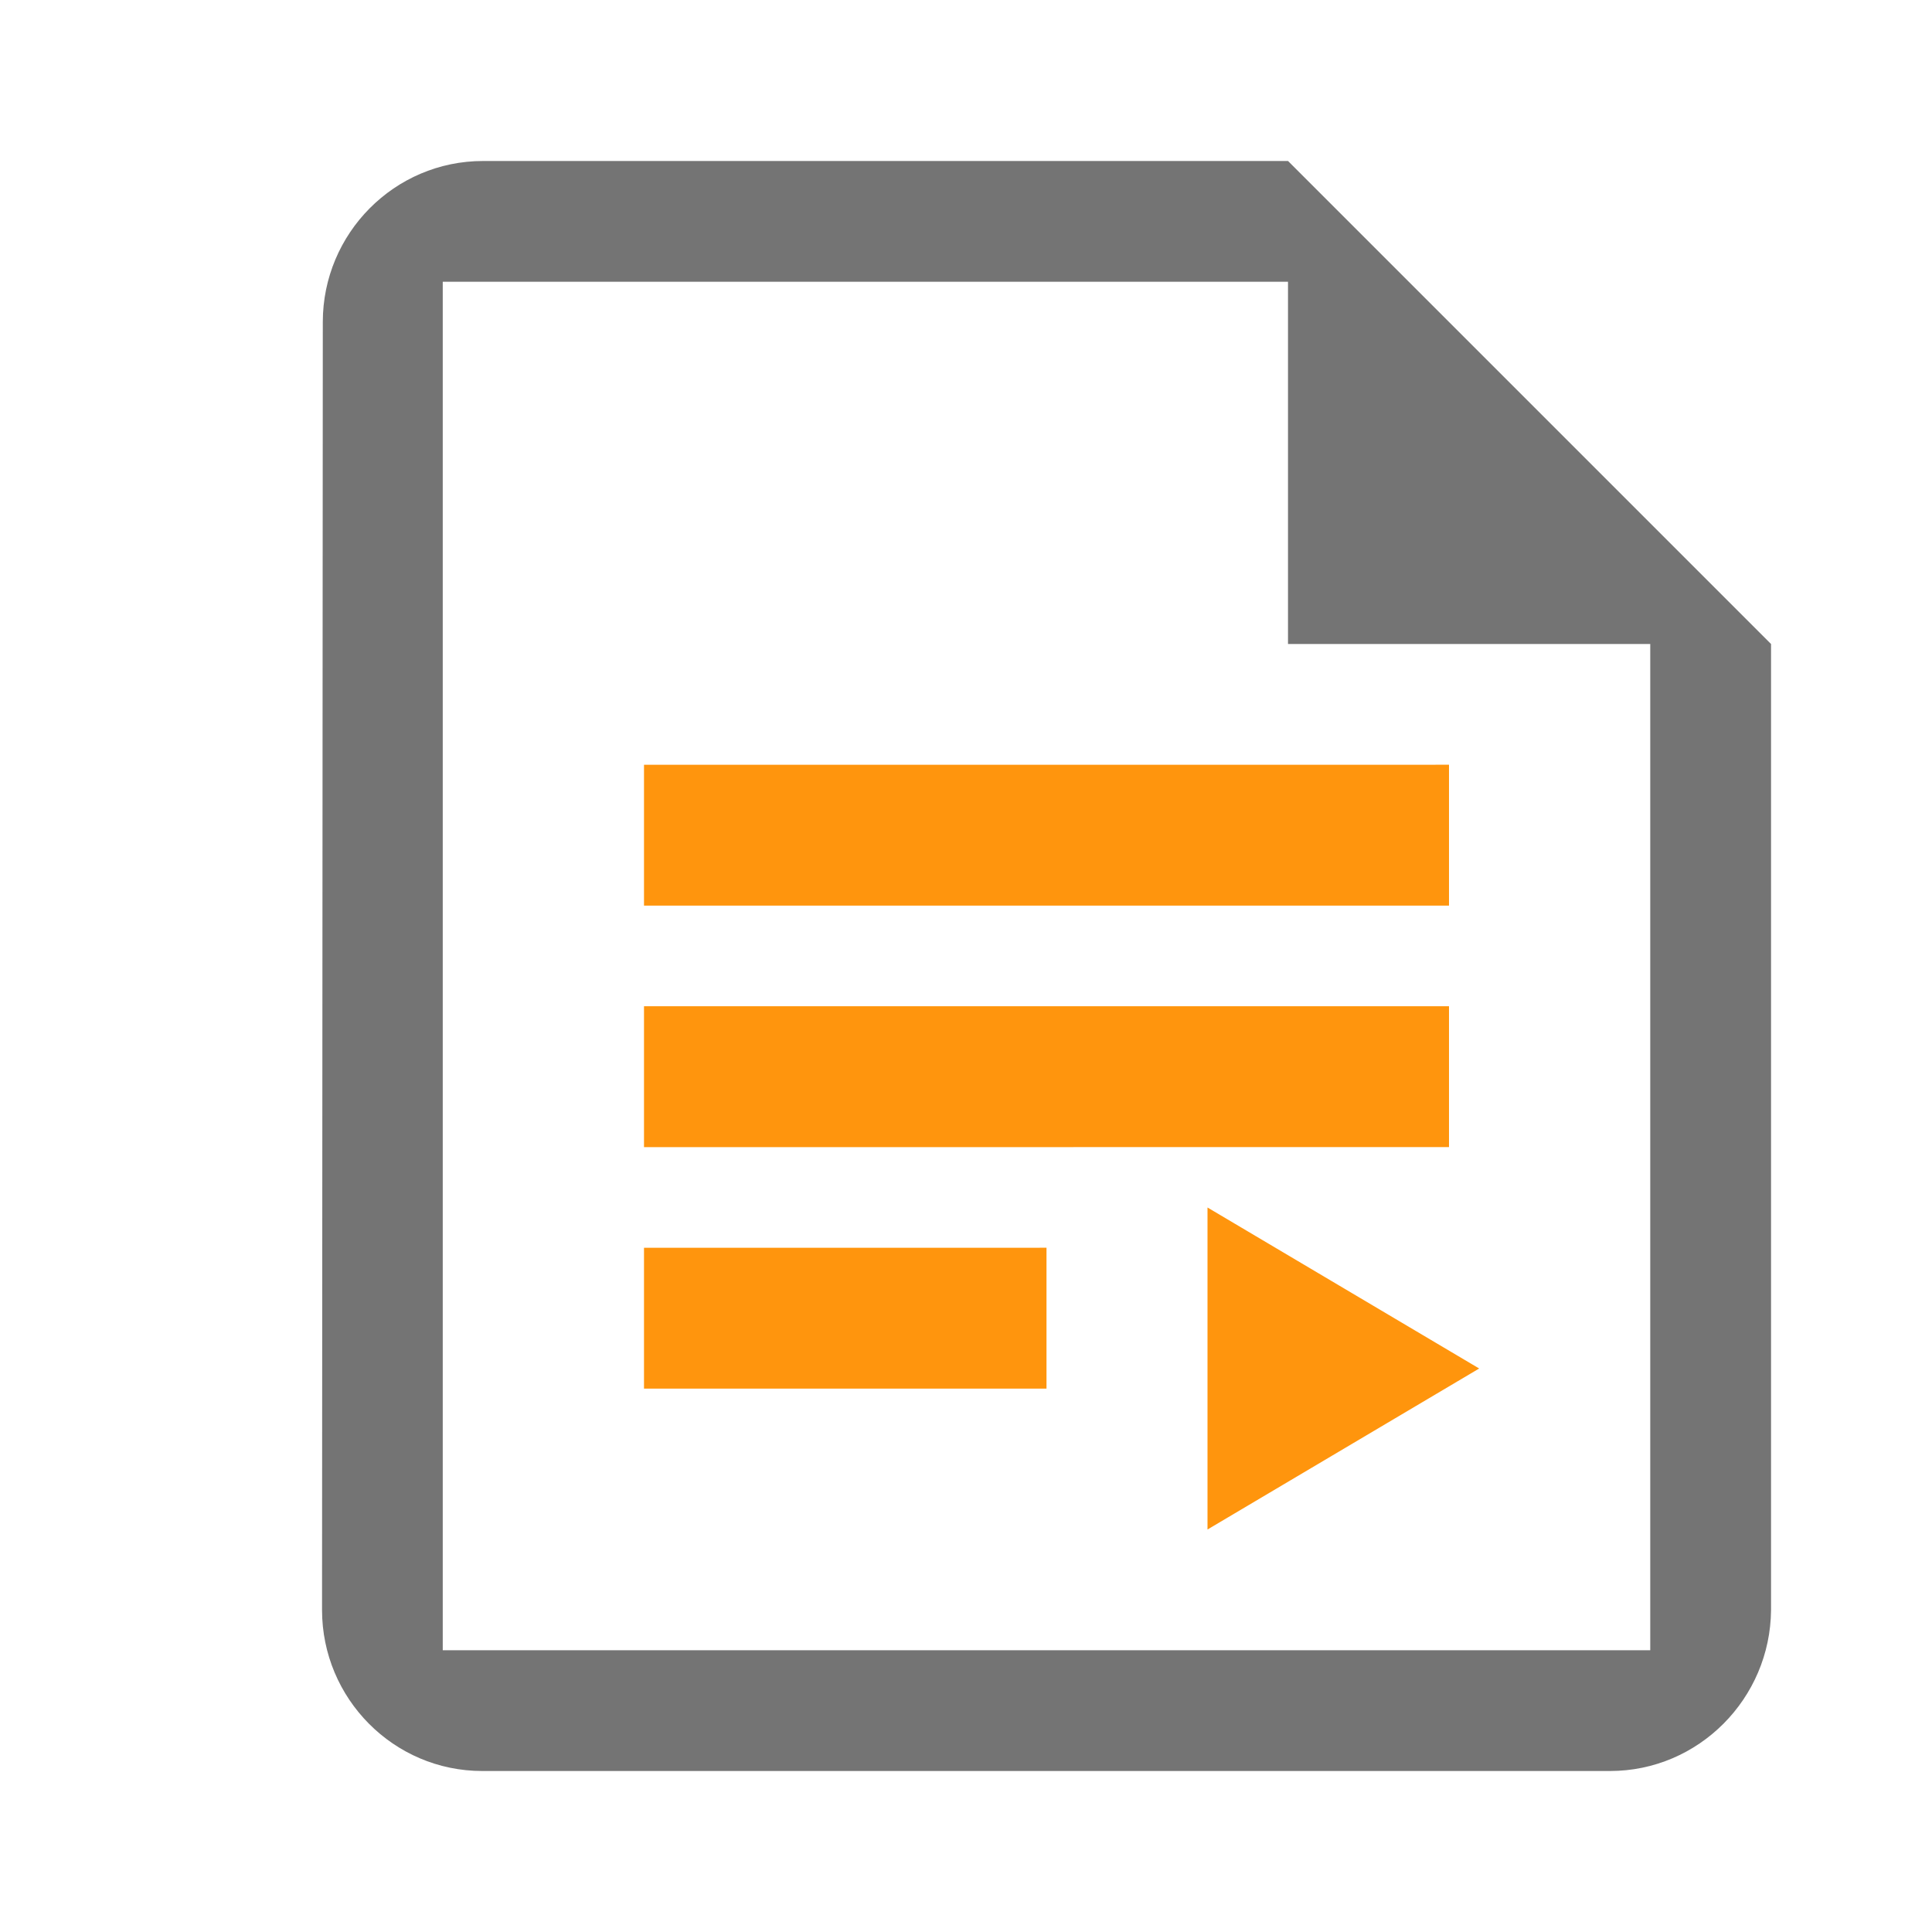
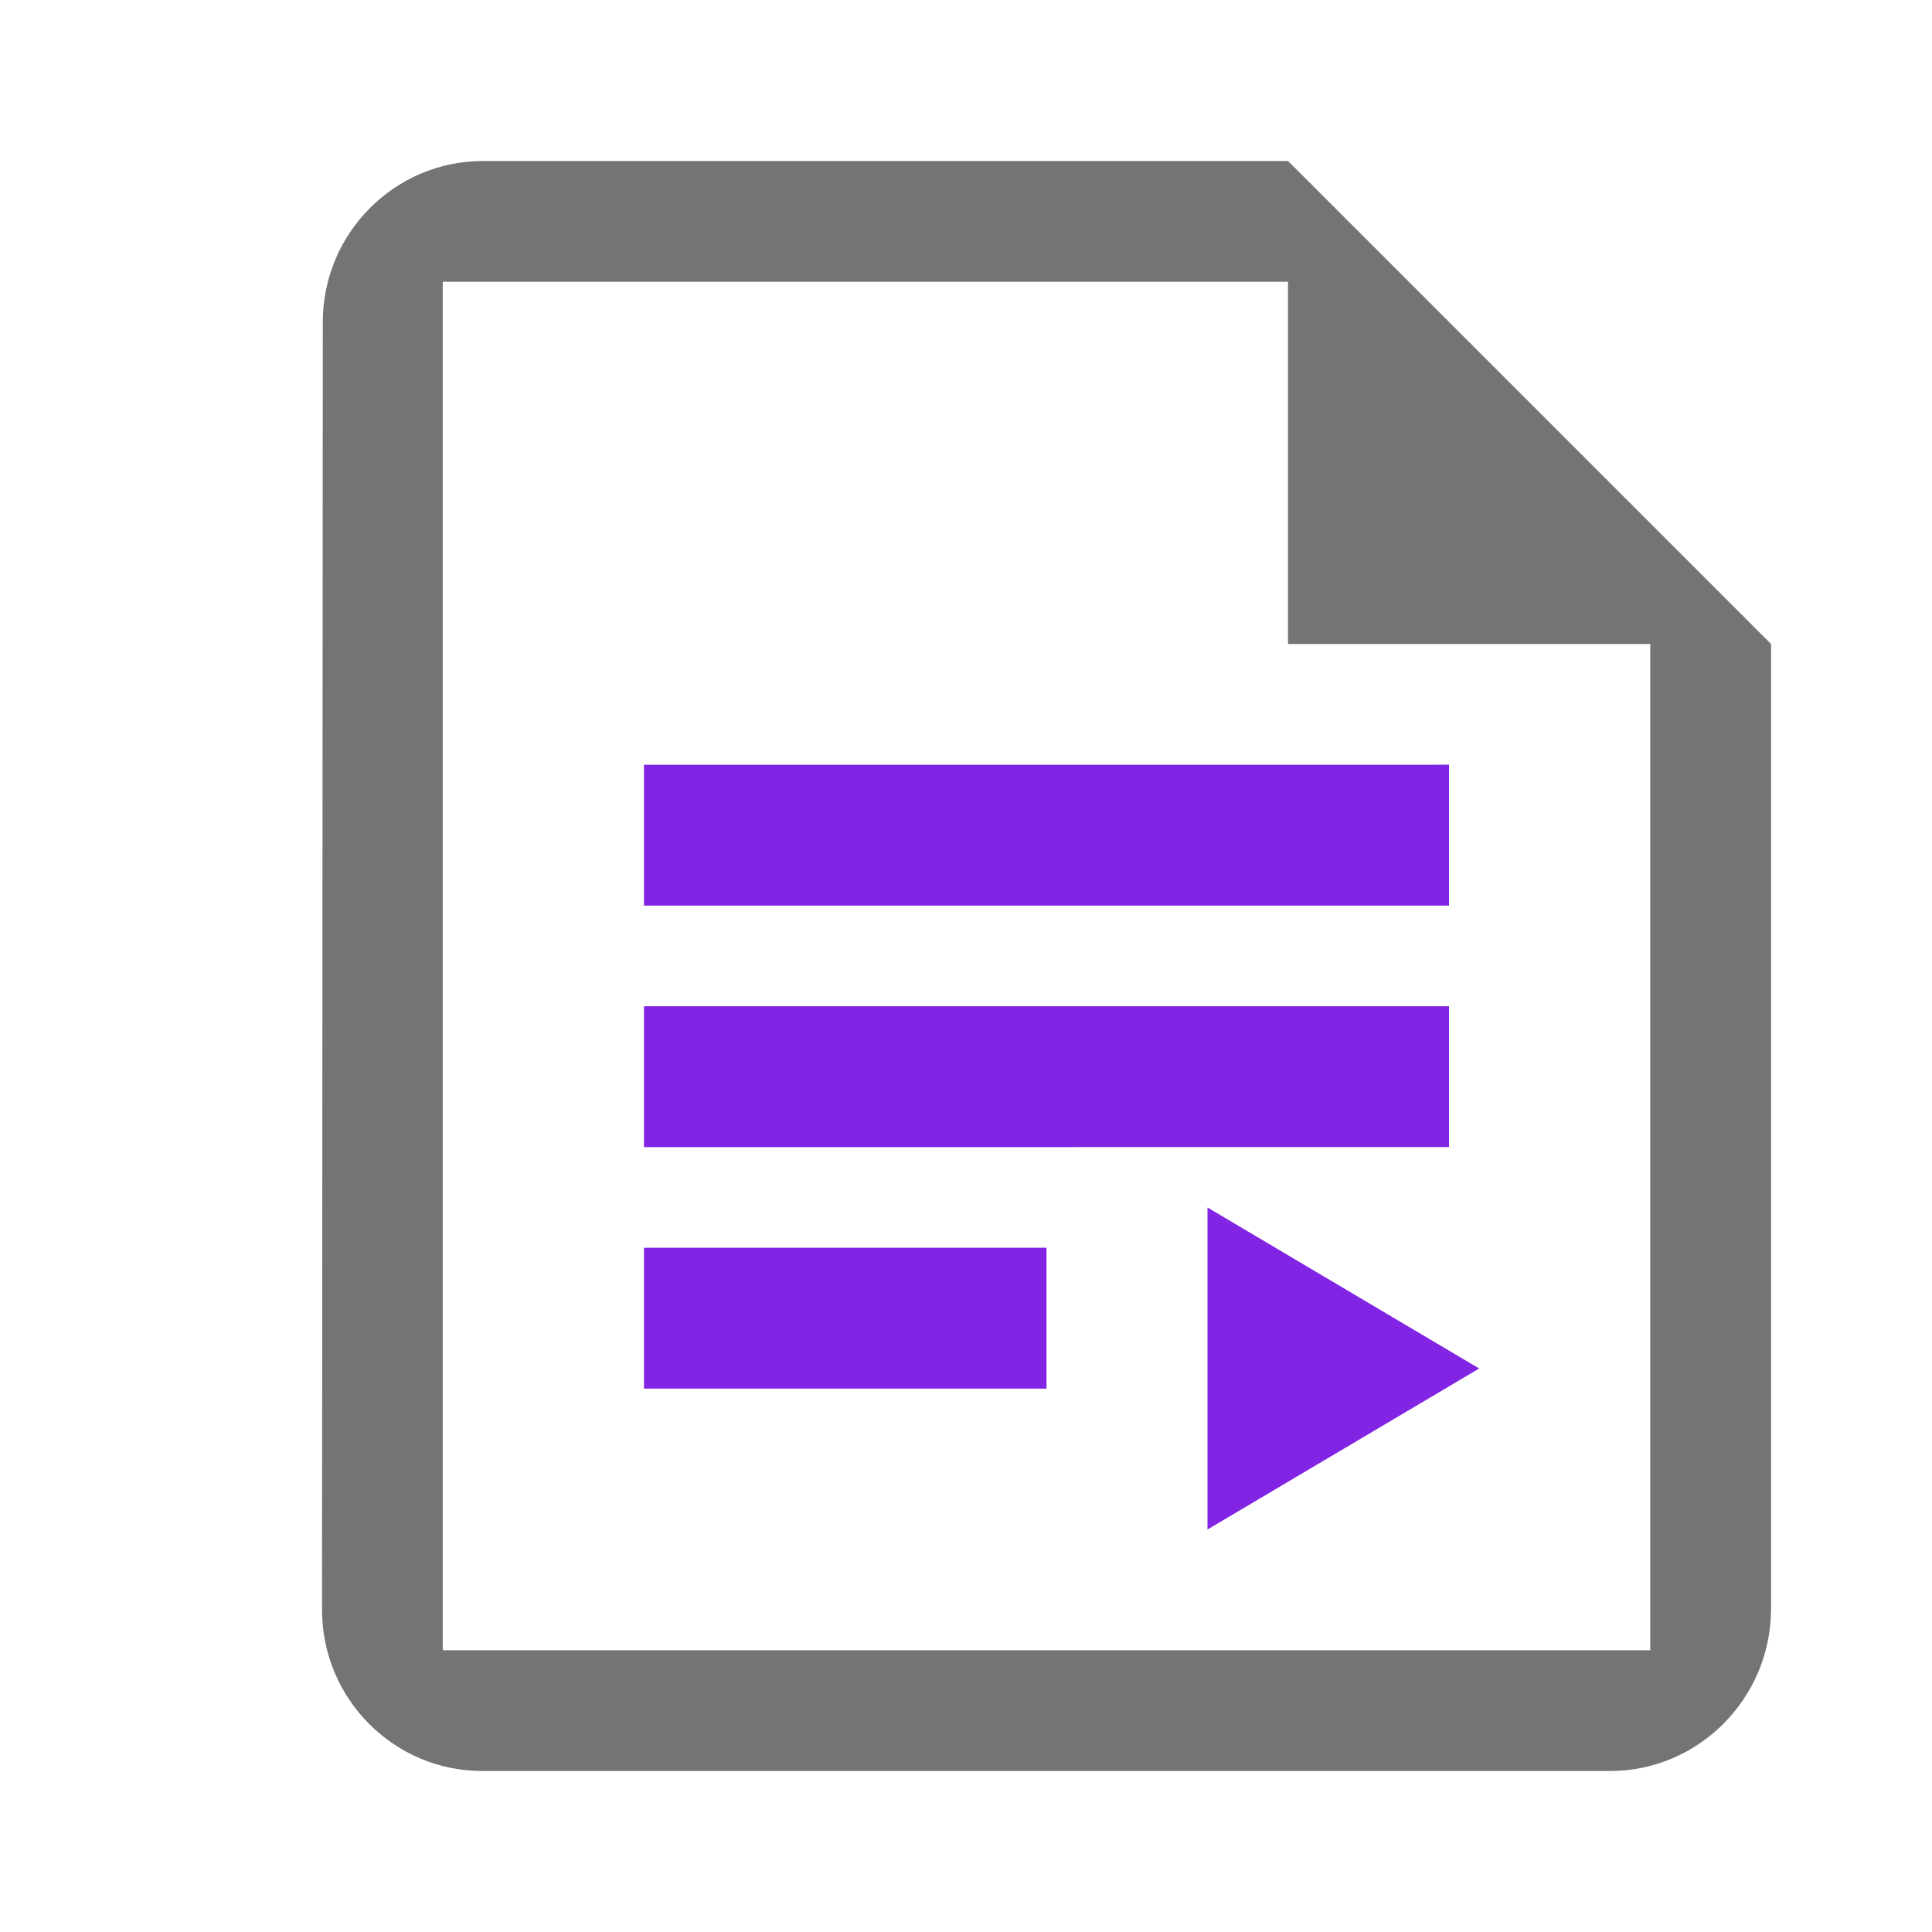
<svg xmlns="http://www.w3.org/2000/svg" width="48" height="48" viewBox="0 0 48 48" id="svg2" version="1.1">
  <defs id="defs8" />
  <g id="layer1" transform="translate(-384,-1004.362)" style="display:inline">
-     <path id="path9959-7" d="m 400,1023.362 v 3.5 l 20,-3e-4 v -3.5 z" style="color:#000000;display:inline;overflow:visible;visibility:visible;opacity:1;fill:#ff950d;fill-opacity:1;fill-rule:nonzero;stroke:none;stroke-width:1.811;stroke-linecap:round;stroke-linejoin:round;stroke-miterlimit:4;stroke-dasharray:none;stroke-dashoffset:0;stroke-opacity:1;marker:none;enable-background:accumulate" />
-     <path style="color:#000000;display:inline;overflow:visible;visibility:visible;opacity:1;fill:#ff950d;fill-opacity:1;fill-rule:nonzero;stroke:none;stroke-width:1.811;stroke-linecap:round;stroke-linejoin:round;stroke-miterlimit:4;stroke-dasharray:none;stroke-dashoffset:0;stroke-opacity:1;marker:none;enable-background:accumulate" d="m 400,1029.362 v 3.5 l 20,-3e-4 v -3.5 z" id="path9961-2" />
-     <path id="path9963-4" d="m 400,1035.362 v 3.5 l 10,-3e-4 v -3.5 z" style="color:#000000;display:inline;overflow:visible;visibility:visible;opacity:1;fill:#ff950d;fill-opacity:1;fill-rule:nonzero;stroke:none;stroke-width:1.708;stroke-linecap:round;stroke-linejoin:round;stroke-miterlimit:4;stroke-dasharray:none;stroke-dashoffset:0;stroke-opacity:1;marker:none;enable-background:accumulate" />
-     <path style="color:#000000;display:inline;overflow:visible;visibility:visible;opacity:1;fill:#ff950d;fill-opacity:1;fill-rule:evenodd;stroke:none;stroke-width:100;stroke-linecap:round;stroke-linejoin:round;stroke-miterlimit:4;stroke-dasharray:none;stroke-dashoffset:0;stroke-opacity:1;marker:none;enable-background:accumulate" id="path9965-9" d="m -32,654.506 8,13.856 -16,0 z" transform="matrix(0,0.5,-0.4871393,0,739.5855,1054.362)" />
+     <path id="path9959-7" d="m 400,1023.362 v 3.5 l 20,-3e-4 v -3.5 z" style="color:#000000;display:inline;overflow:visible;visibility:visible;opacity:1;fill:#8224e3;fill-opacity:1;fill-rule:nonzero;stroke:none;stroke-width:1.811;stroke-linecap:round;stroke-linejoin:round;stroke-miterlimit:4;stroke-dasharray:none;stroke-dashoffset:0;stroke-opacity:1;marker:none;enable-background:accumulate" />
+     <path style="color:#000000;display:inline;overflow:visible;visibility:visible;opacity:1;fill:#8224e3;fill-opacity:1;fill-rule:nonzero;stroke:none;stroke-width:1.811;stroke-linecap:round;stroke-linejoin:round;stroke-miterlimit:4;stroke-dasharray:none;stroke-dashoffset:0;stroke-opacity:1;marker:none;enable-background:accumulate" d="m 400,1029.362 v 3.5 l 20,-3e-4 v -3.5 z" id="path9961-2" />
+     <path id="path9963-4" d="m 400,1035.362 v 3.5 l 10,-3e-4 v -3.5 z" style="color:#000000;display:inline;overflow:visible;visibility:visible;opacity:1;fill:#8224e3;fill-opacity:1;fill-rule:nonzero;stroke:none;stroke-width:1.708;stroke-linecap:round;stroke-linejoin:round;stroke-miterlimit:4;stroke-dasharray:none;stroke-dashoffset:0;stroke-opacity:1;marker:none;enable-background:accumulate" />
+     <path style="color:#000000;display:inline;overflow:visible;visibility:visible;opacity:1;fill:#8224e3;fill-opacity:1;fill-rule:evenodd;stroke:none;stroke-width:100;stroke-linecap:round;stroke-linejoin:round;stroke-miterlimit:4;stroke-dasharray:none;stroke-dashoffset:0;stroke-opacity:1;marker:none;enable-background:accumulate" id="path9965-9" d="m -32,654.506 8,13.856 -16,0 z" transform="matrix(0,0.5,-0.4871393,0,739.5855,1054.362)" />
    <path id="path11926-2" d="m 396,1008.362 c -2.2,0 -3.98,1.8 -3.98,4 l -0.019,32 c 0,2.2 1.78,4 3.98,4 h 28.02 c 2.2,0 3.983,-1.8 4,-4 v -24 l -12,-12 z m -1,3 h 19 2 v 9 h 9 v 2 23 h -30 z" style="display:inline;fill:#747474;fill-opacity:1;stroke-width:2" />
  </g>
</svg>
